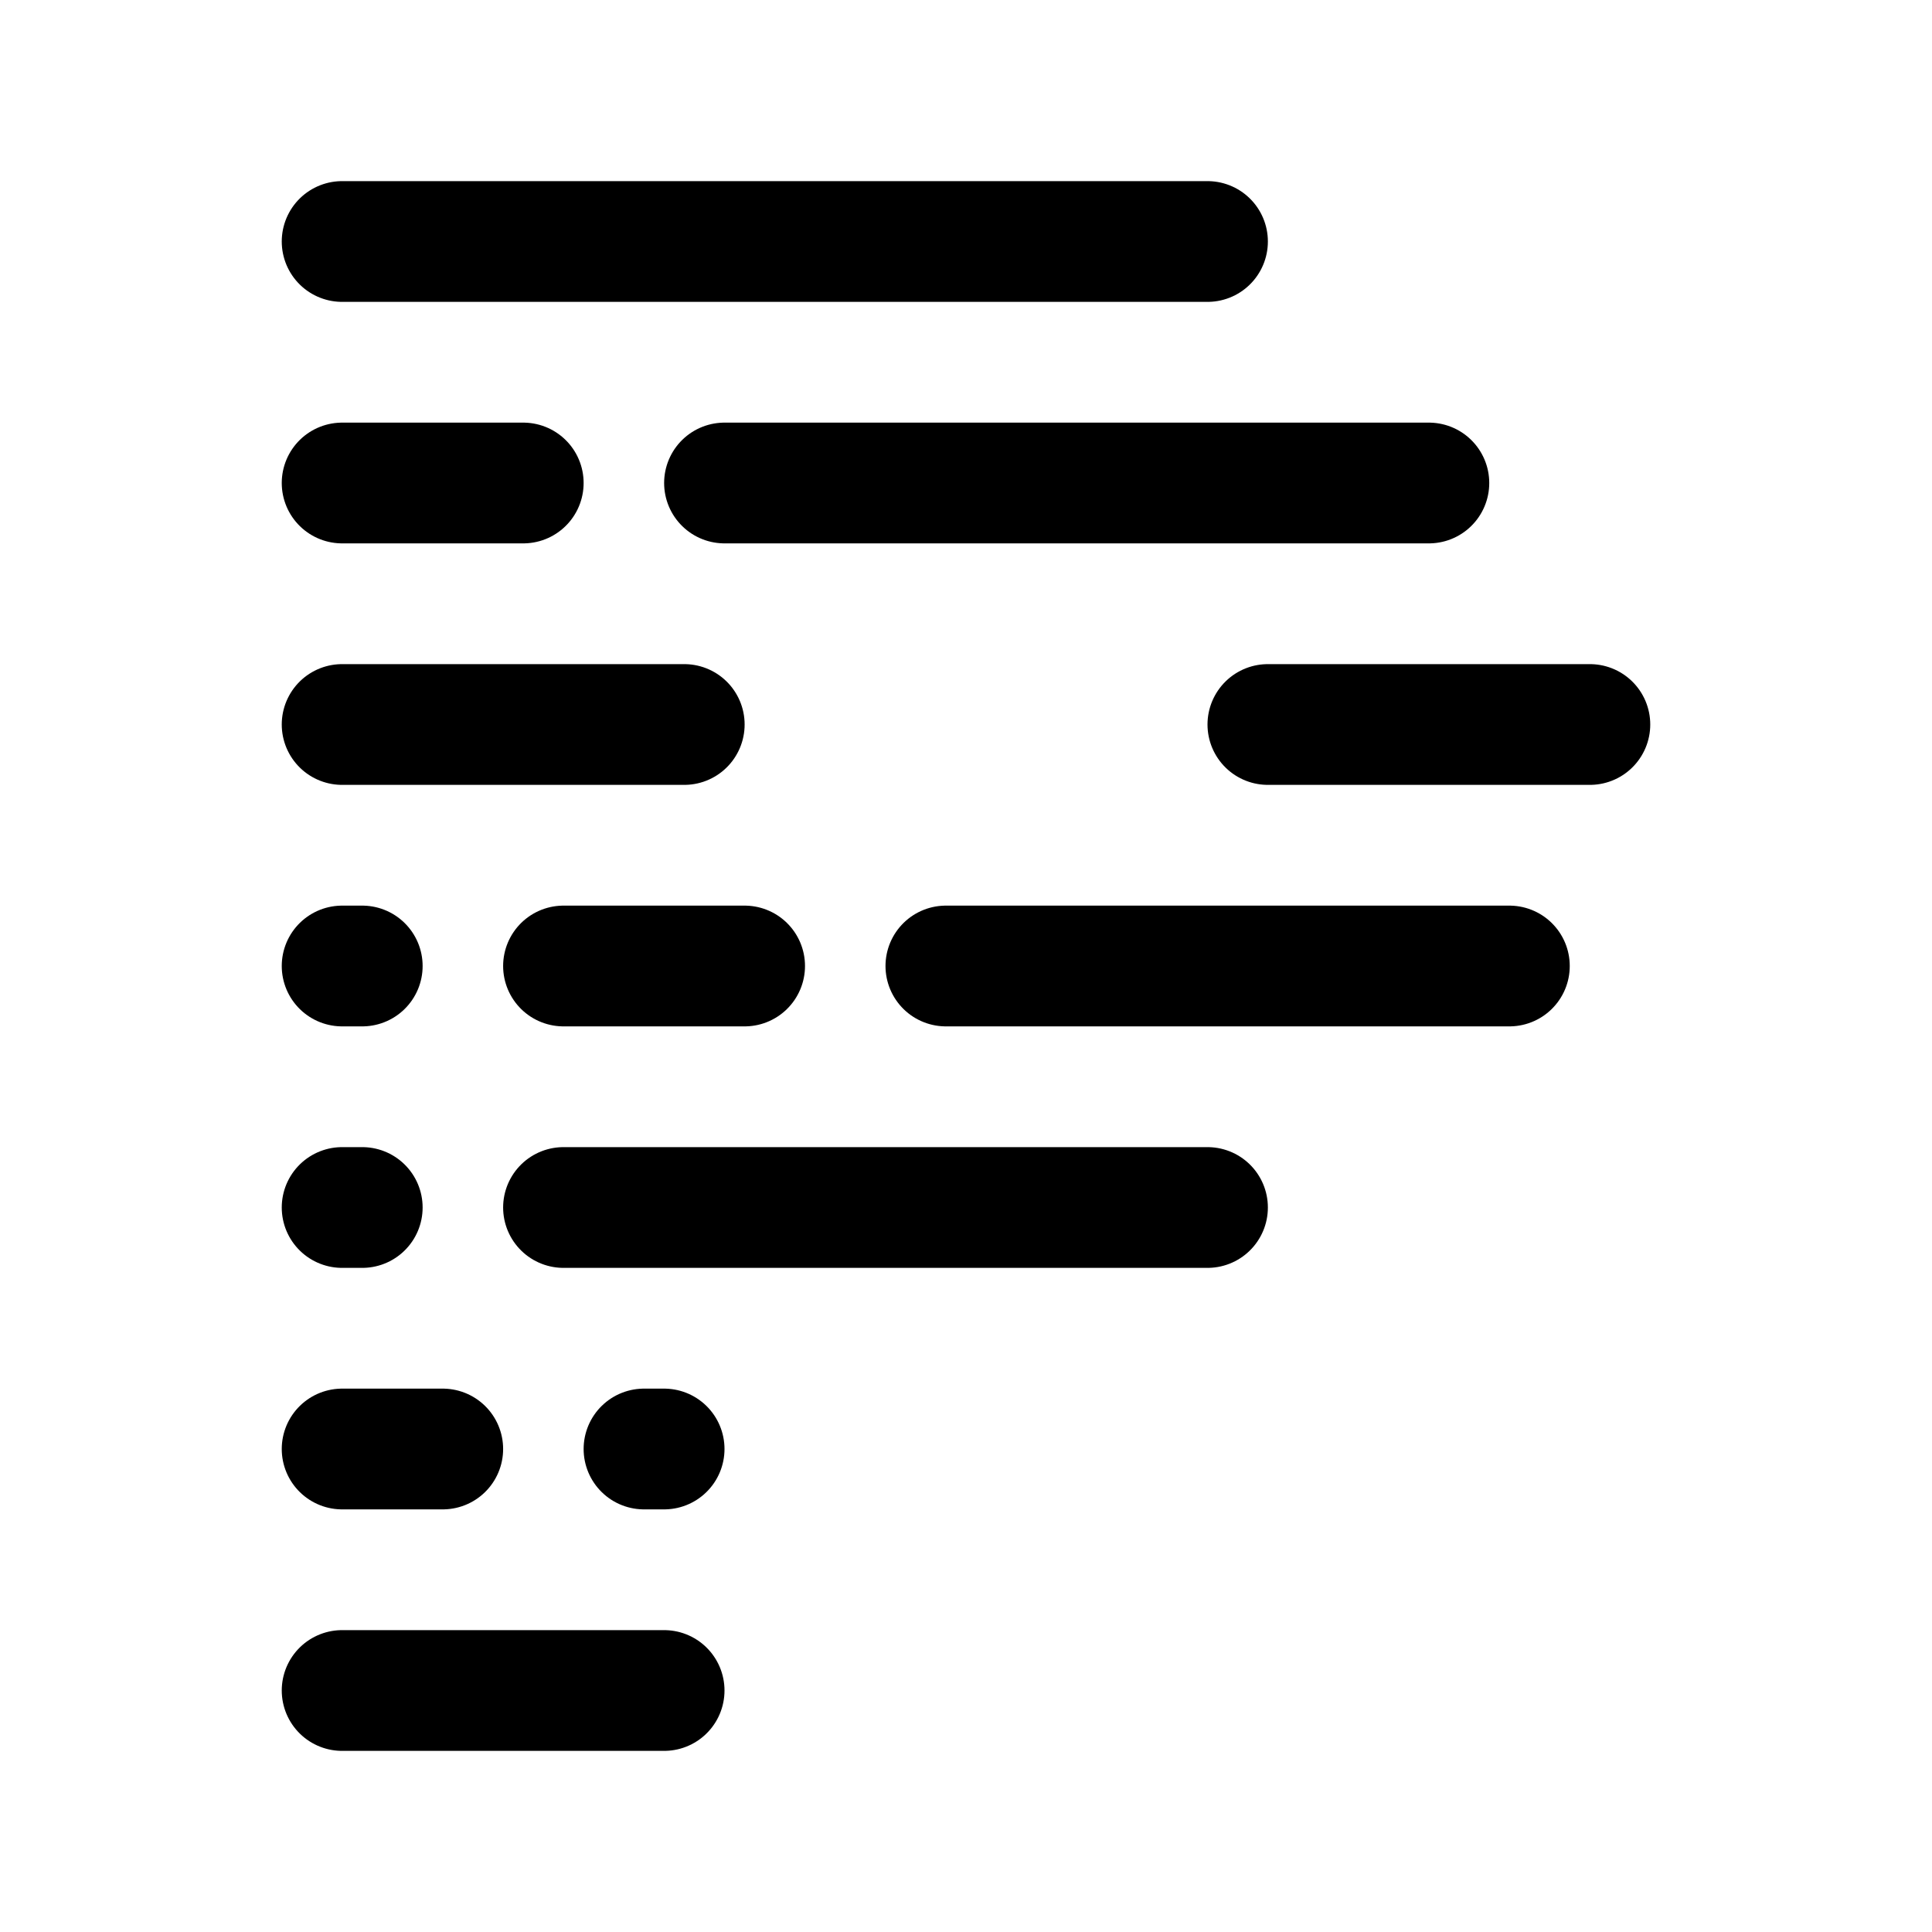
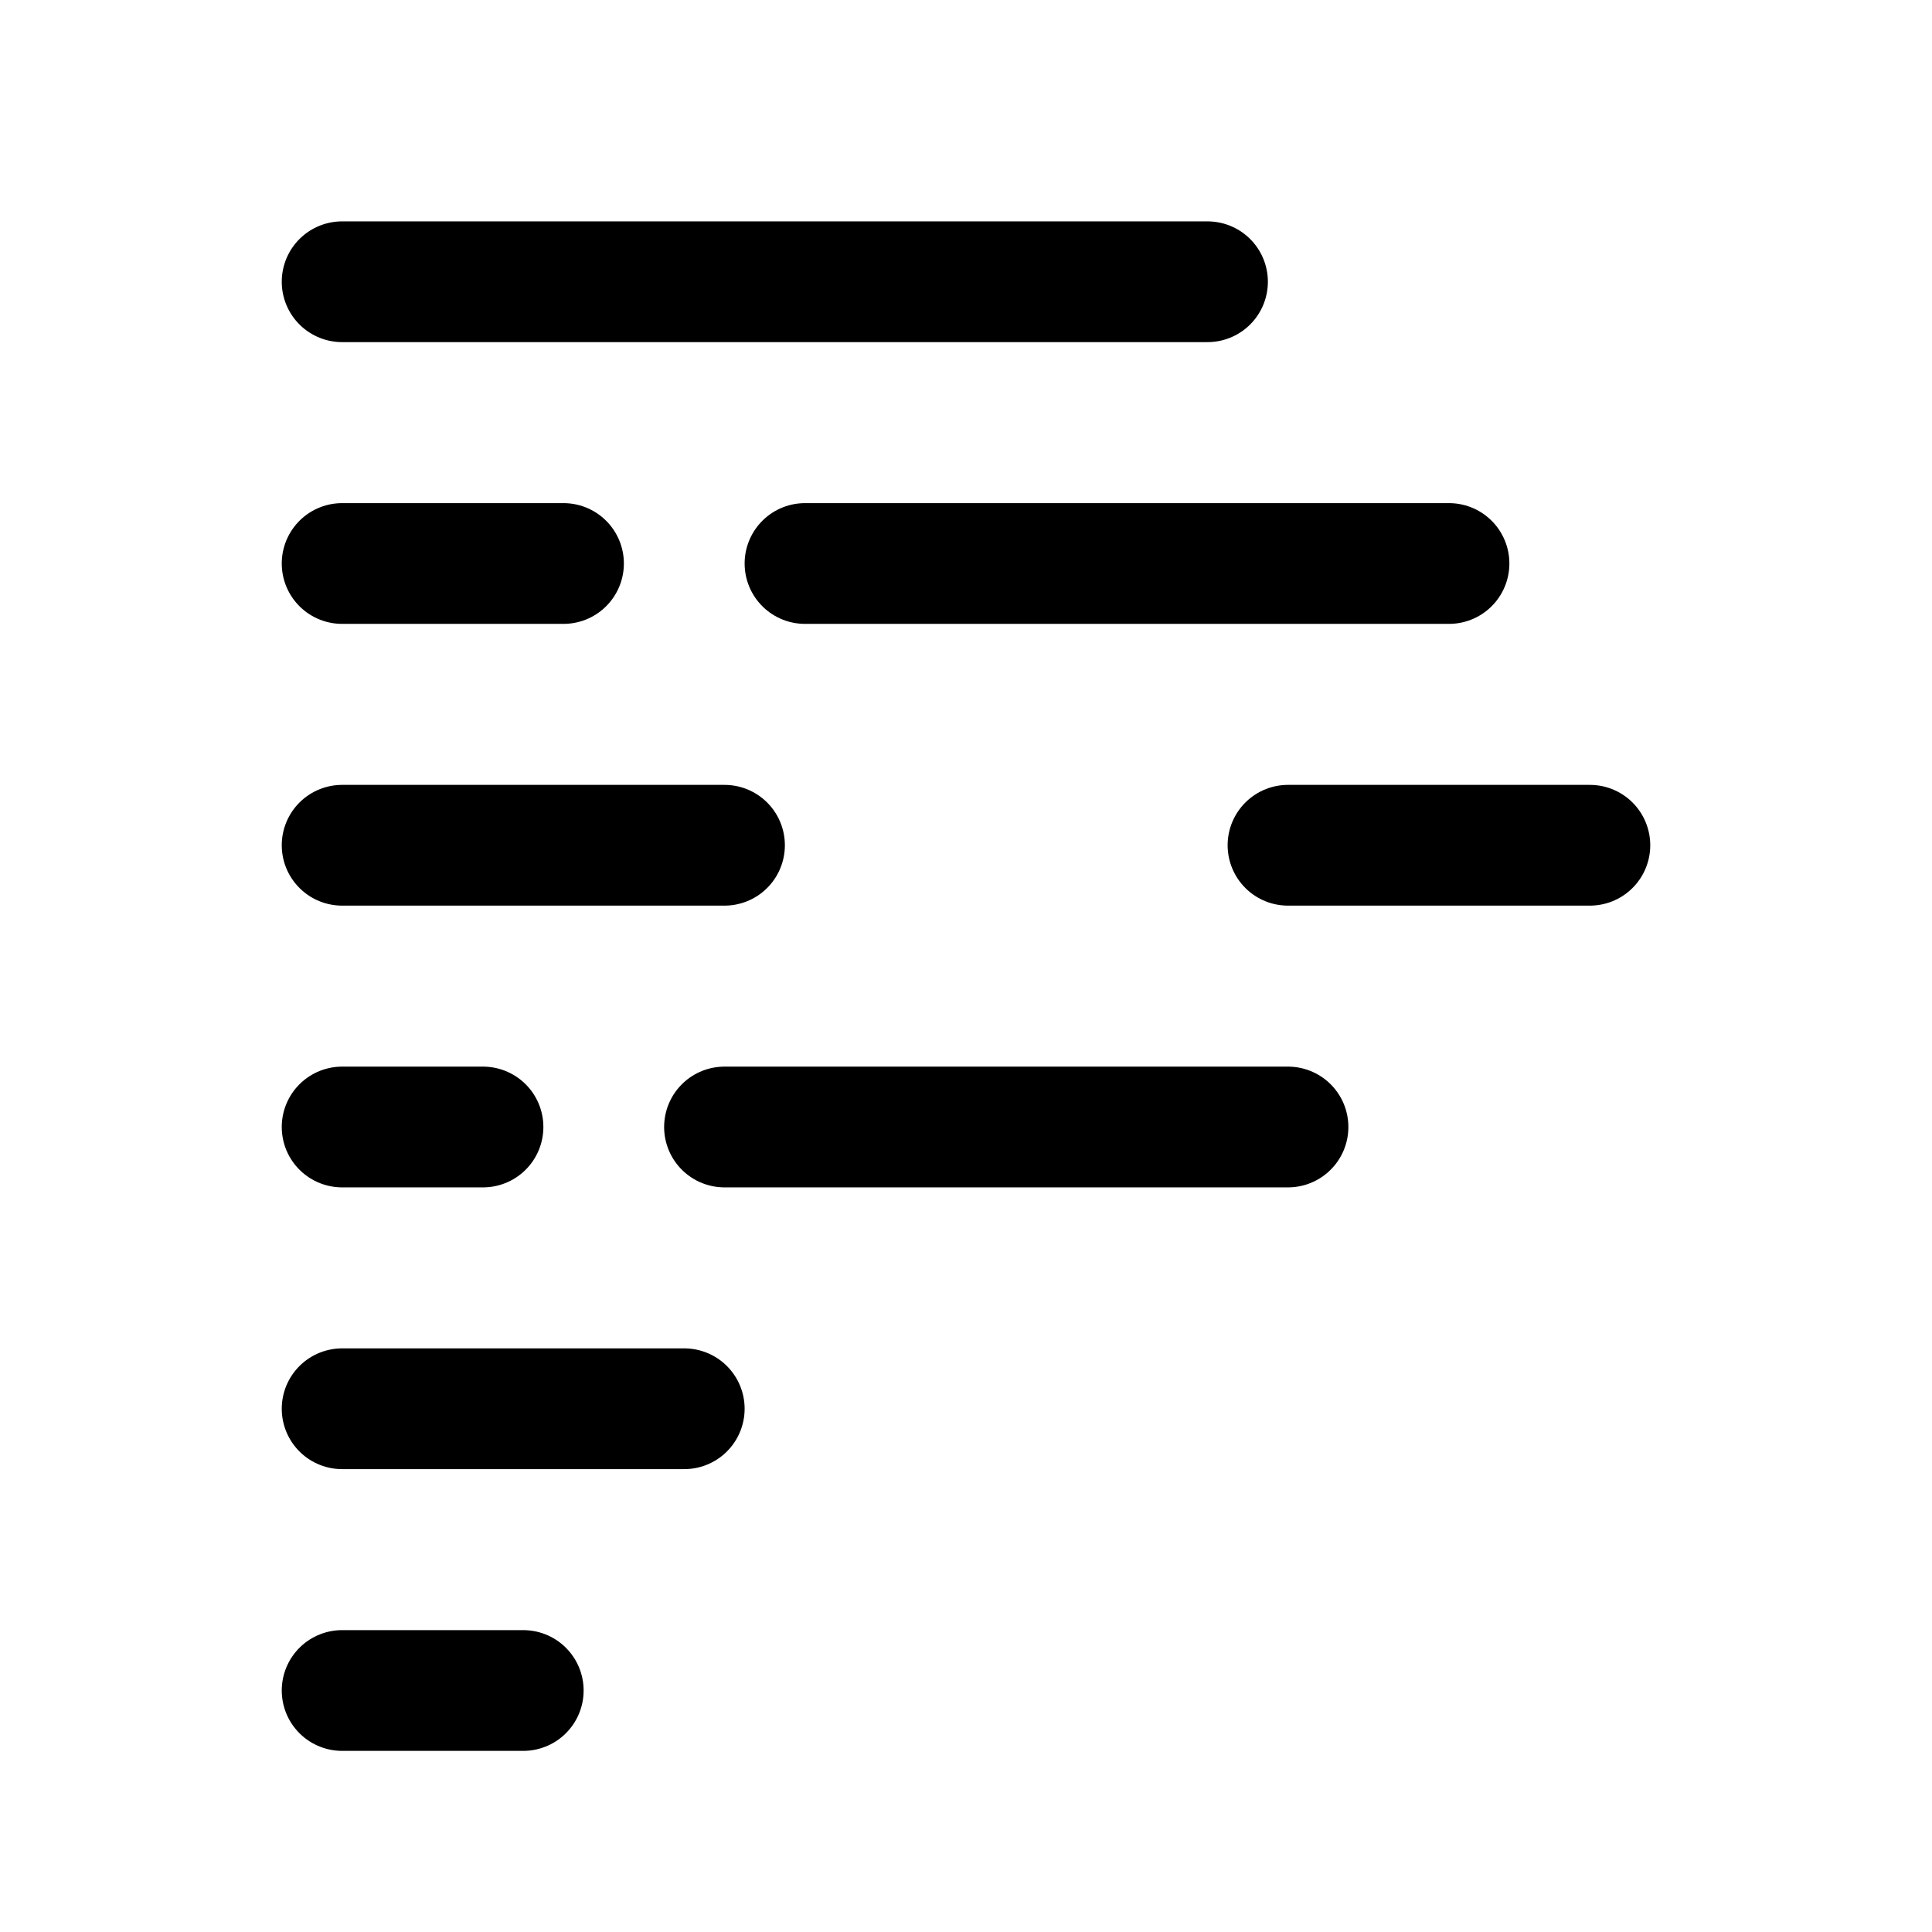
<svg xmlns="http://www.w3.org/2000/svg" viewBox="0 0 24 24" width="24" height="24" fill="none">
-   <path d="M4.25 3H15" stroke="currentColor" stroke-width="1.5" stroke-linecap="round" stroke-linejoin="round" />
-   <path d="M4.25 6H6.5M9 6H17.75" stroke="currentColor" stroke-width="1.5" stroke-linecap="round" stroke-linejoin="round" />
-   <path d="M4.25 9H8.5M15.75 9H19.75" stroke="currentColor" stroke-width="1.5" stroke-linecap="round" stroke-linejoin="round" />
-   <path d="M4.25 12H4.5M7 12H9.25M11.75 12H18.75" stroke="currentColor" stroke-width="1.5" stroke-linecap="round" stroke-linejoin="round" />
-   <path d="M4.25 15H4.5M7 15H15" stroke="currentColor" stroke-width="1.5" stroke-linecap="round" stroke-linejoin="round" />
-   <path d="M4.25 18H5.5M8 18H8.25" stroke="currentColor" stroke-width="1.5" stroke-linecap="round" stroke-linejoin="round" />
-   <path d="M4.25 21H8.25" stroke="currentColor" stroke-width="1.5" stroke-linecap="round" stroke-linejoin="round" />
+   <path d="M4.25 3.5H15" stroke="currentColor" stroke-width="1.5" stroke-linecap="round" stroke-linejoin="round" />
+   <path d="M4.25 7H7M10 7H18" stroke="currentColor" stroke-width="1.5" stroke-linecap="round" stroke-linejoin="round" />
+   <path d="M4.25 10.5H9M16 10.5H19.75" stroke="currentColor" stroke-width="1.5" stroke-linecap="round" stroke-linejoin="round" />
+   <path d="M4.25 14H6M9 14H16" stroke="currentColor" stroke-width="1.5" stroke-linecap="round" stroke-linejoin="round" />
+   <path d="M4.25 17.5H8.5" stroke="currentColor" stroke-width="1.5" stroke-linecap="round" stroke-linejoin="round" />
+   <path d="M4.25 21H6.5" stroke="currentColor" stroke-width="1.5" stroke-linecap="round" stroke-linejoin="round" />
</svg>
